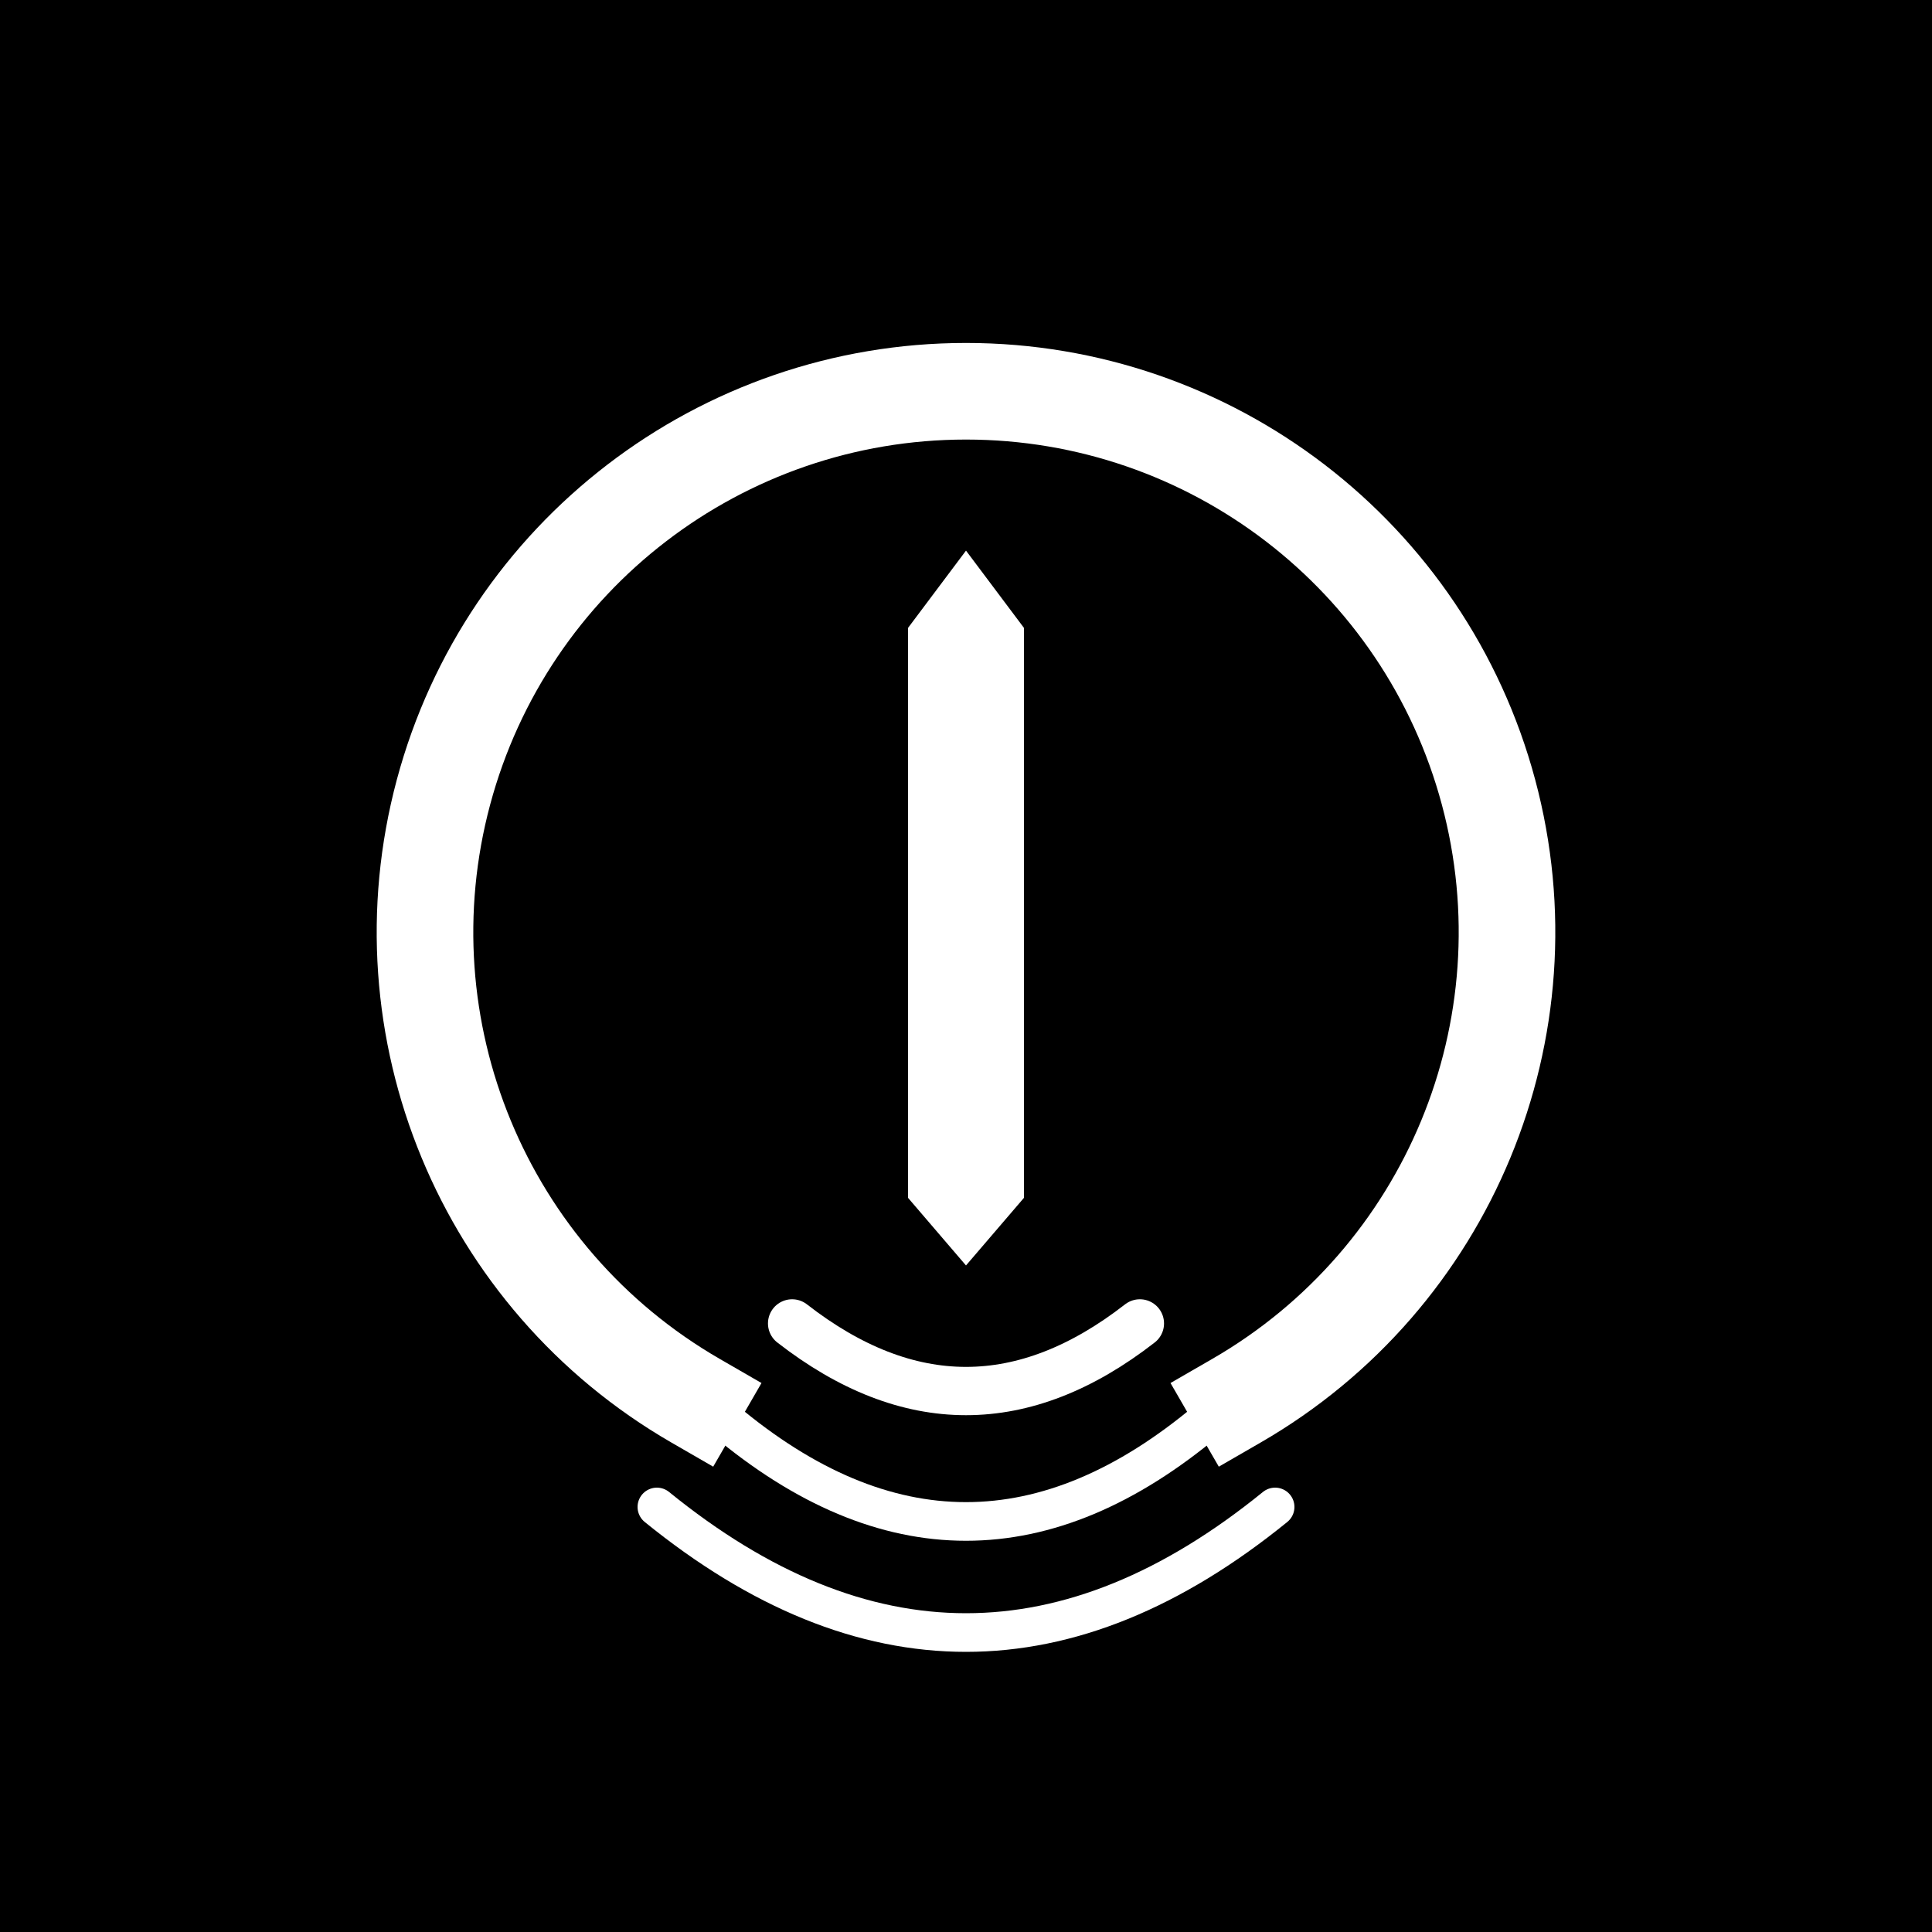
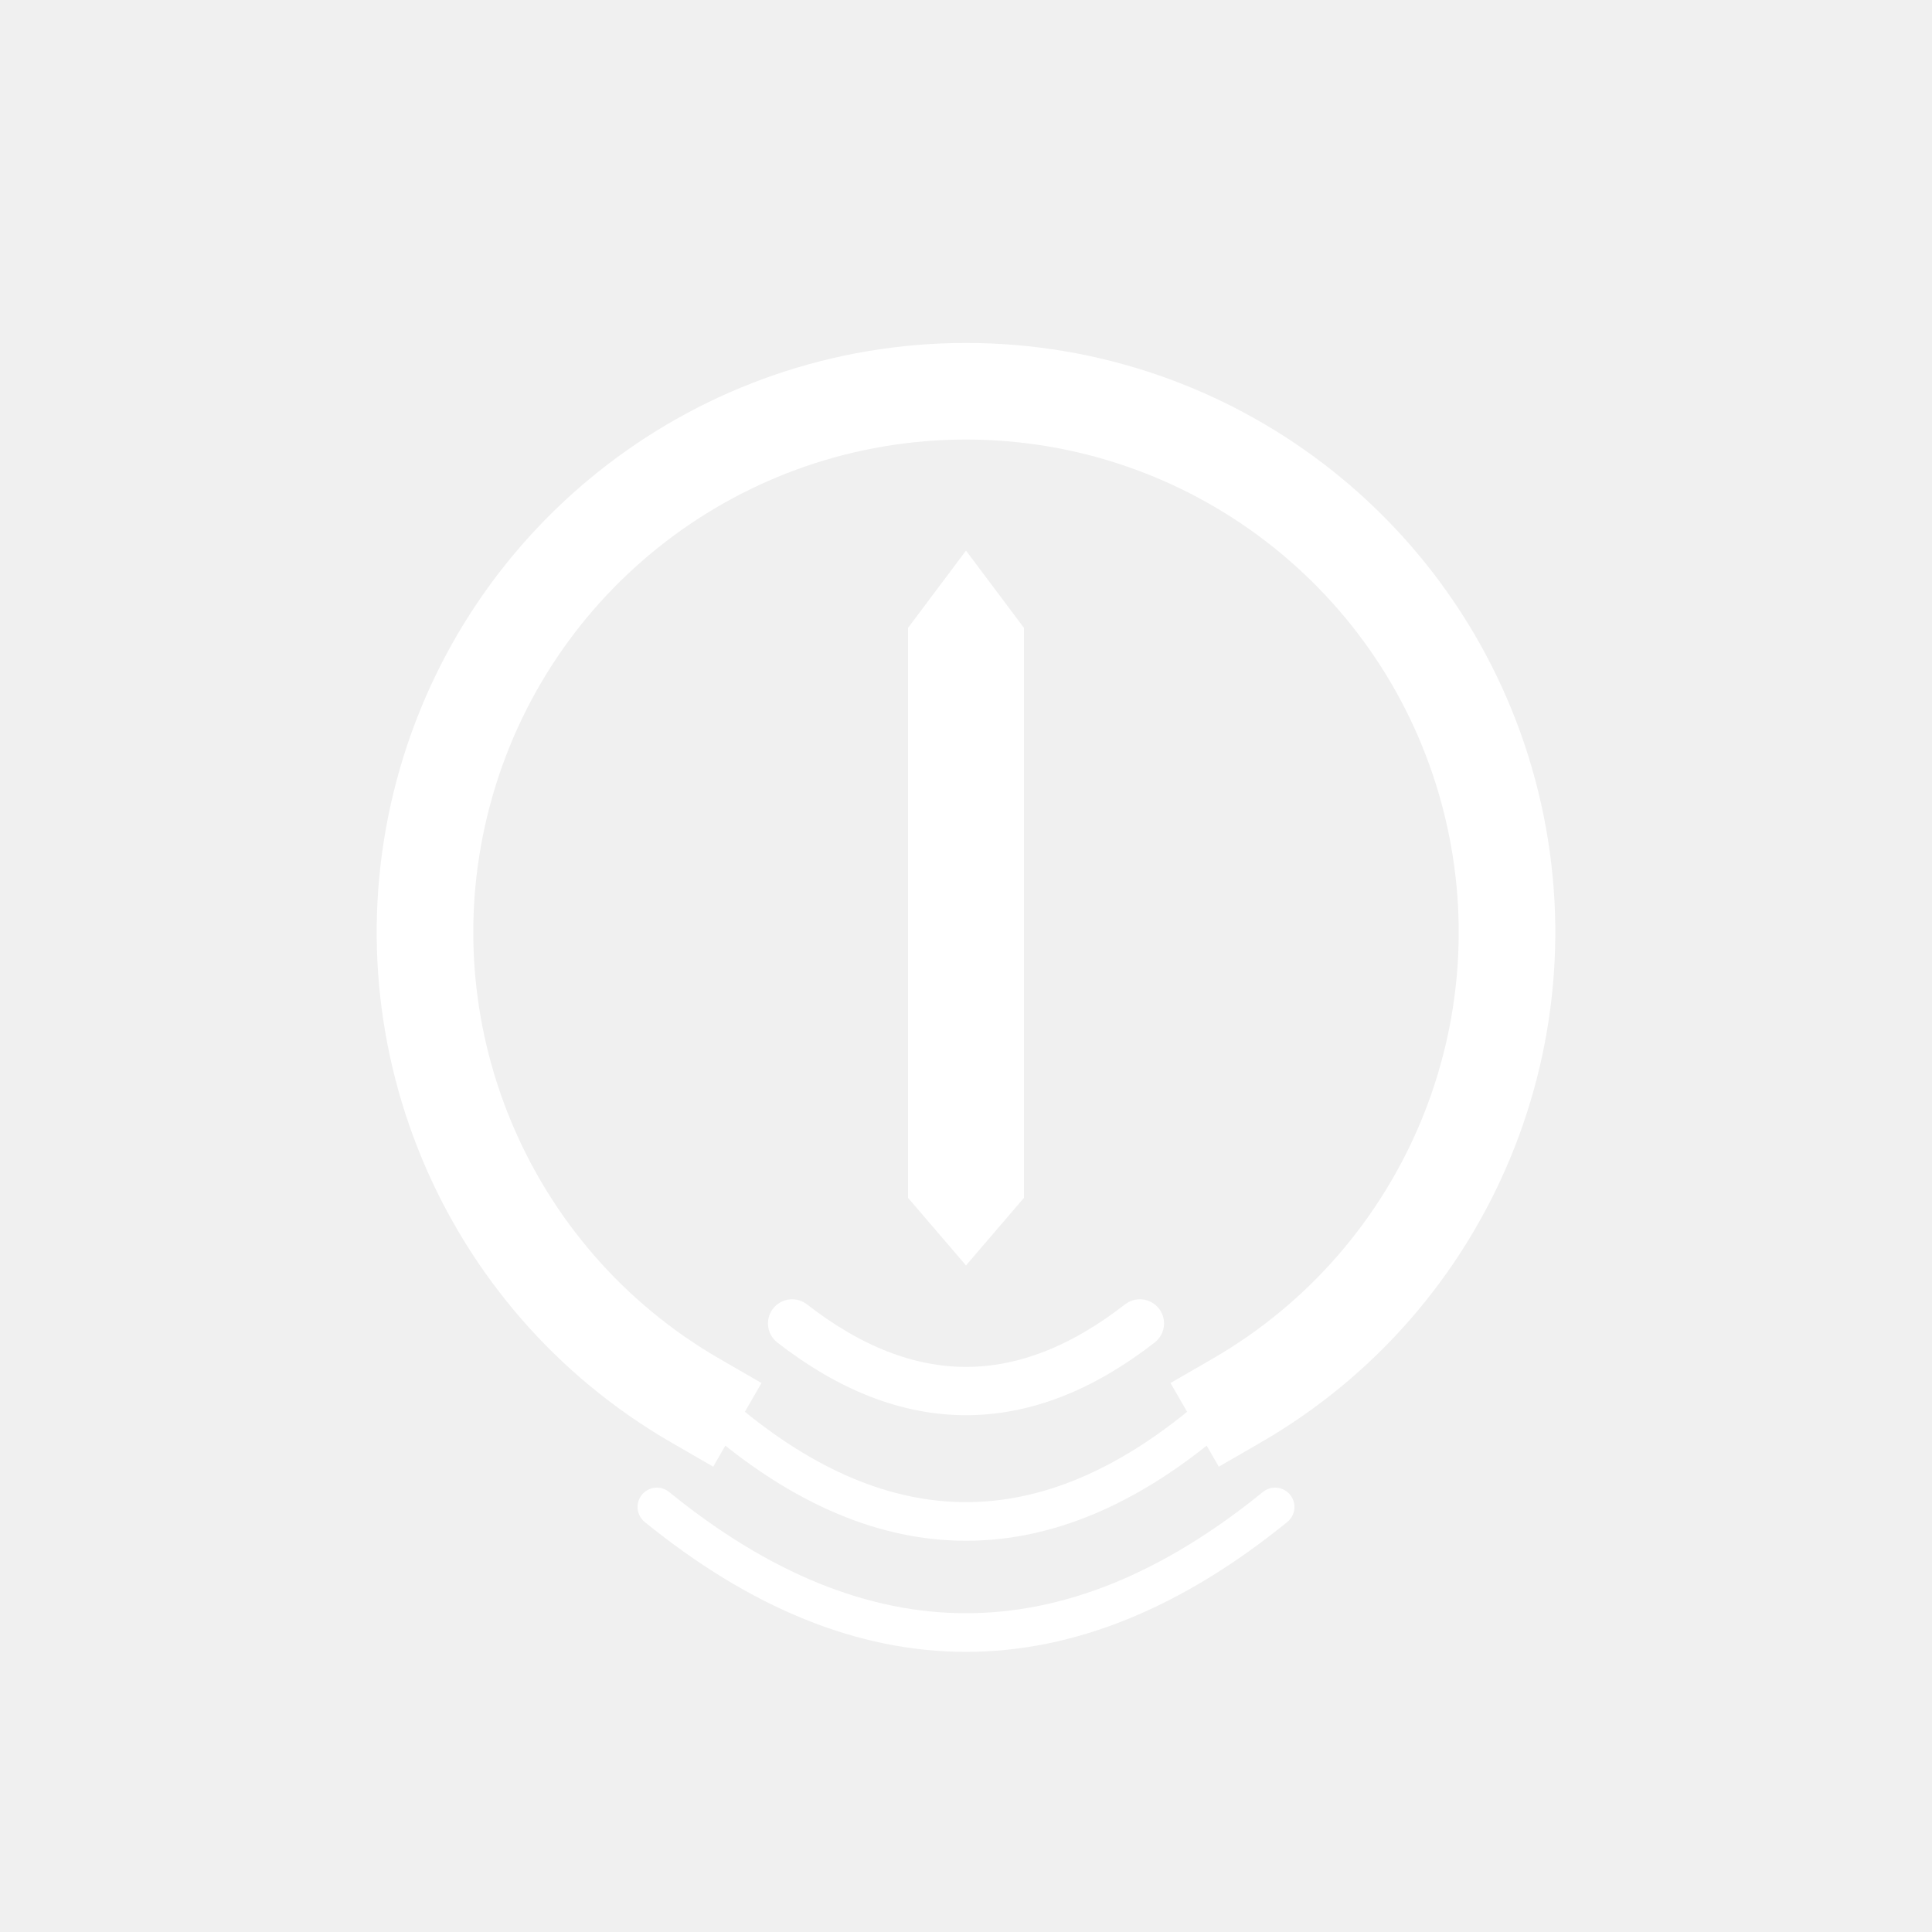
<svg xmlns="http://www.w3.org/2000/svg" viewBox="0 0 200 200" role="img" aria-label="RHKEARTH logo">
-   <rect width="200" height="200" fill="#000" />
  <path d="M72 145 A56 56 0 1 1 128 145" fill="none" stroke="#fff" stroke-width="10" stroke-linecap="square" />
  <path d="M94 65 L100 57 L106 65 L106 124 L100 131 L94 124 Z" fill="#fff" />
  <path d="M82 137 Q100 151 118 137" fill="none" stroke="#fff" stroke-width="5" stroke-linecap="round" />
  <path d="M75 147 Q100 168 125 147" fill="none" stroke="#fff" stroke-width="4" stroke-linecap="round" />
  <path d="M68 156 Q100 182 132 156" fill="none" stroke="#fff" stroke-width="4" stroke-linecap="round" />
</svg>
